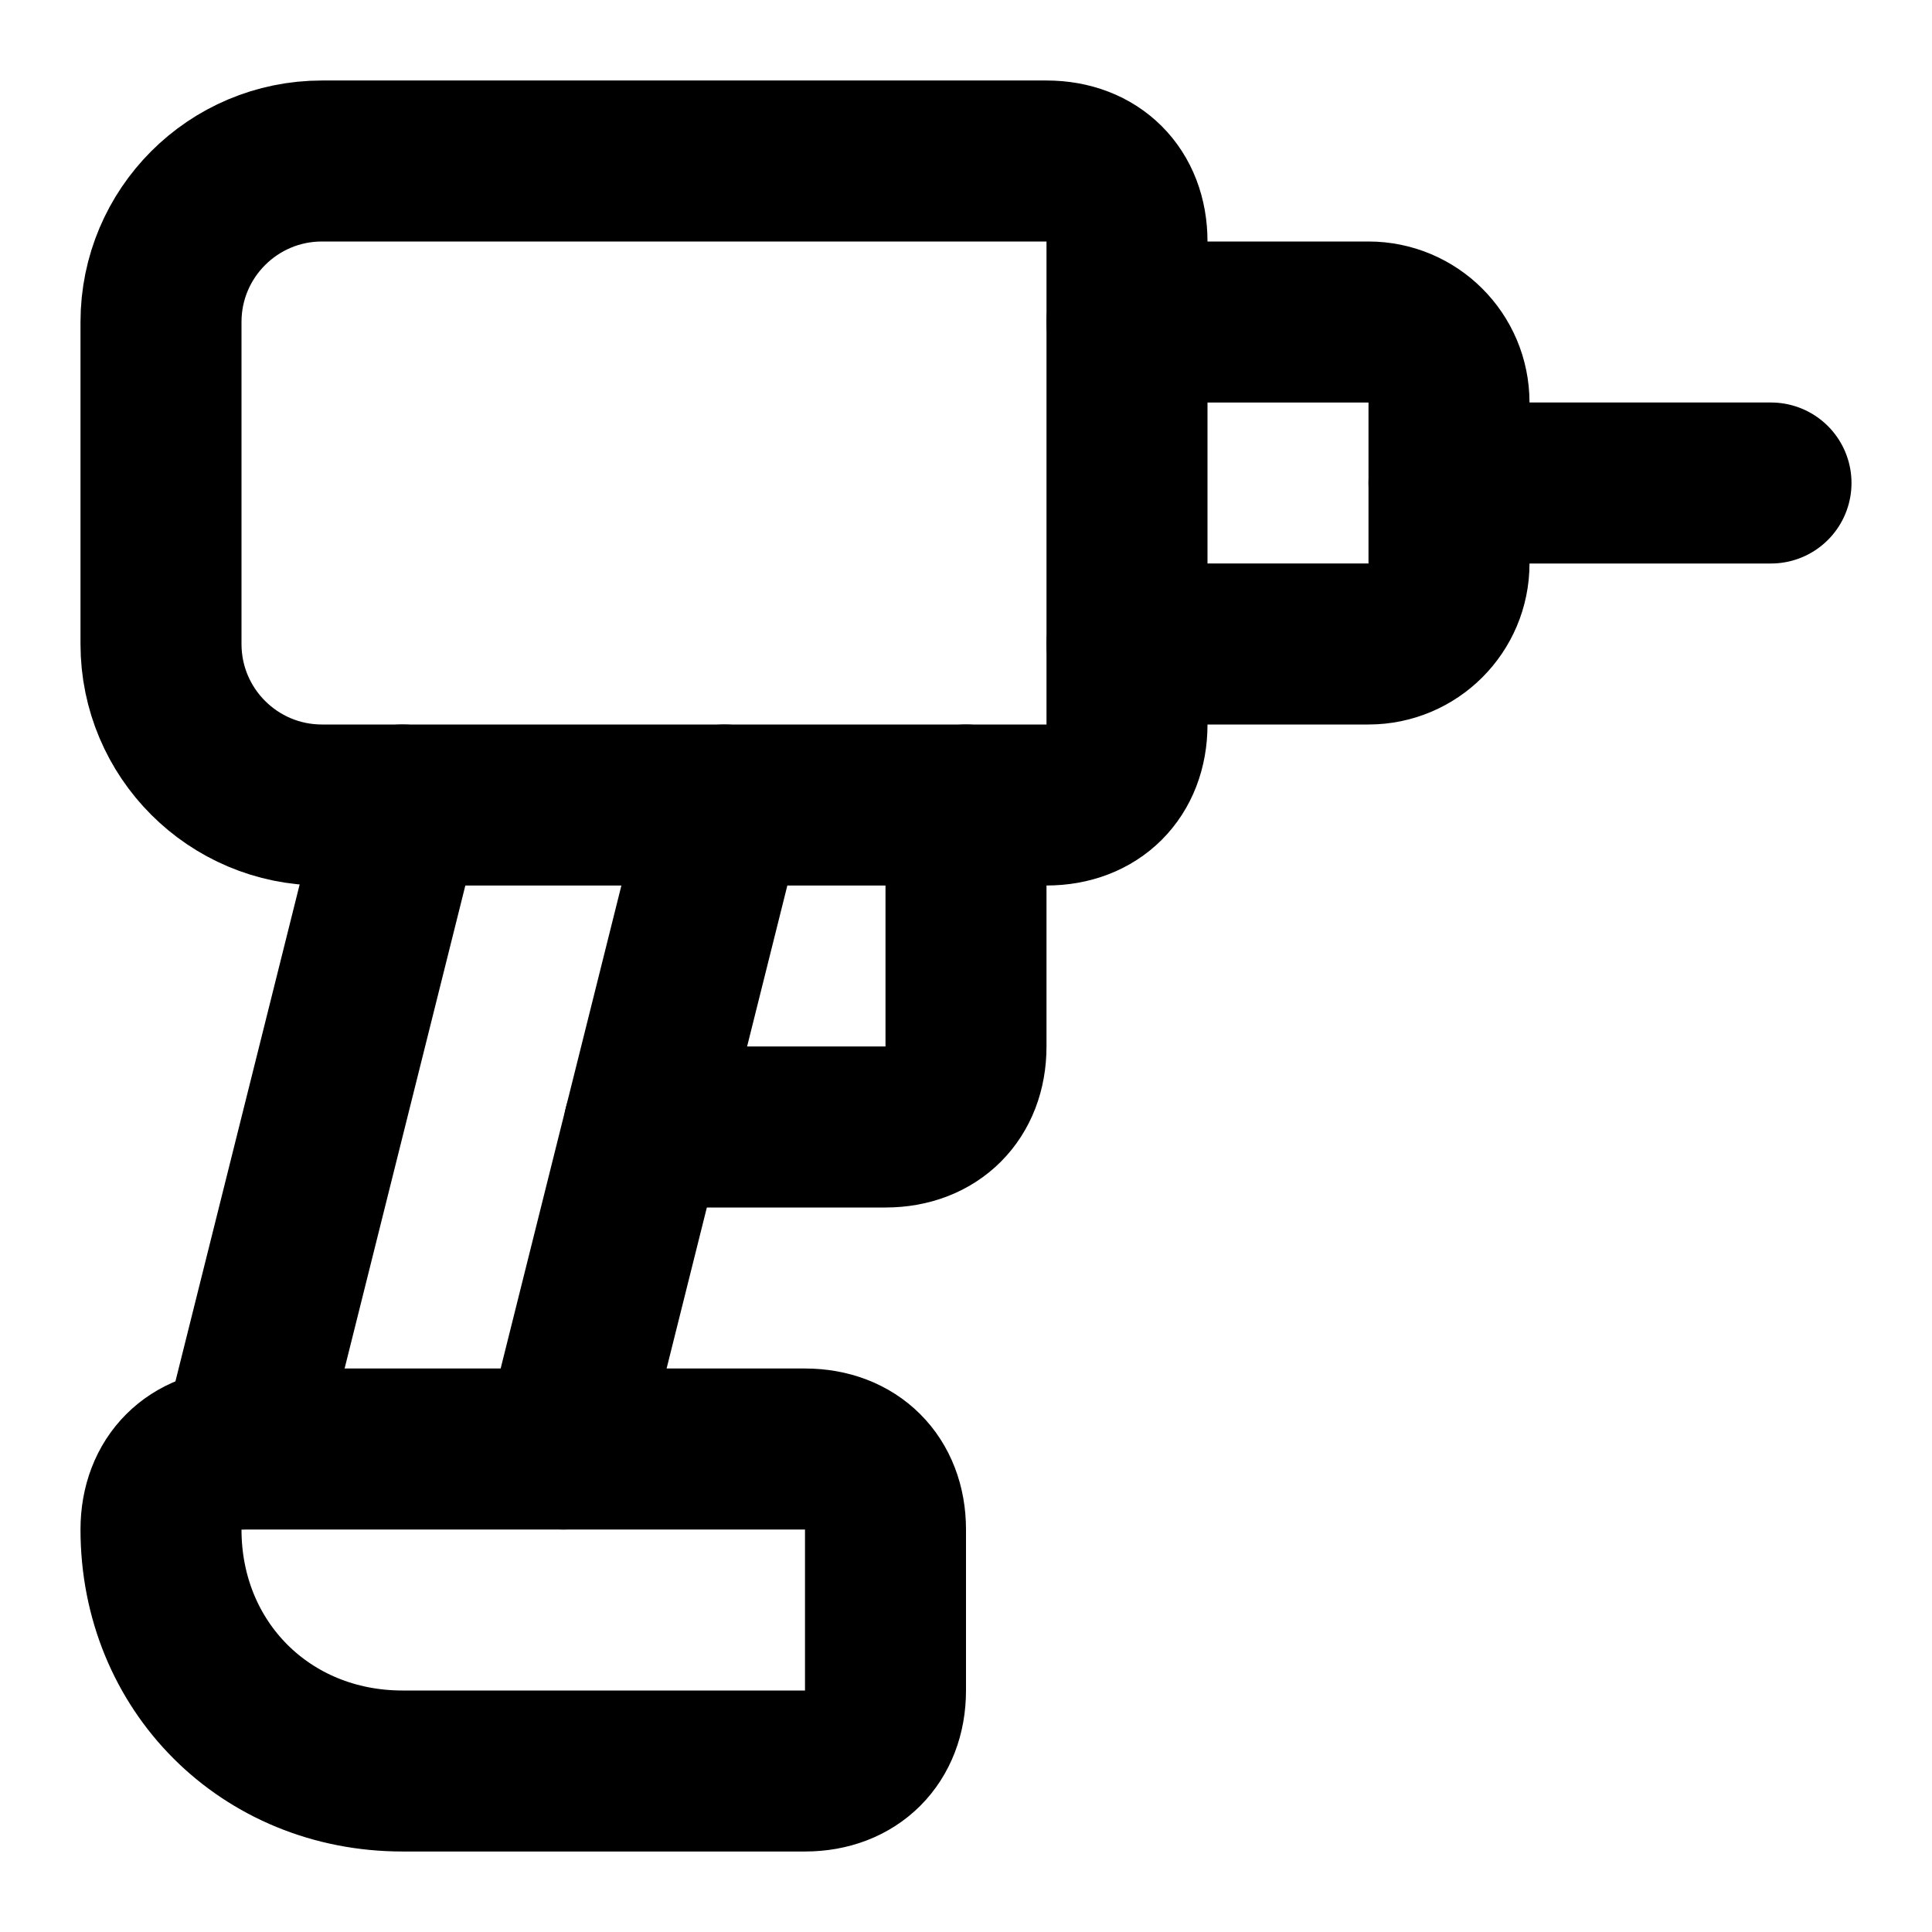
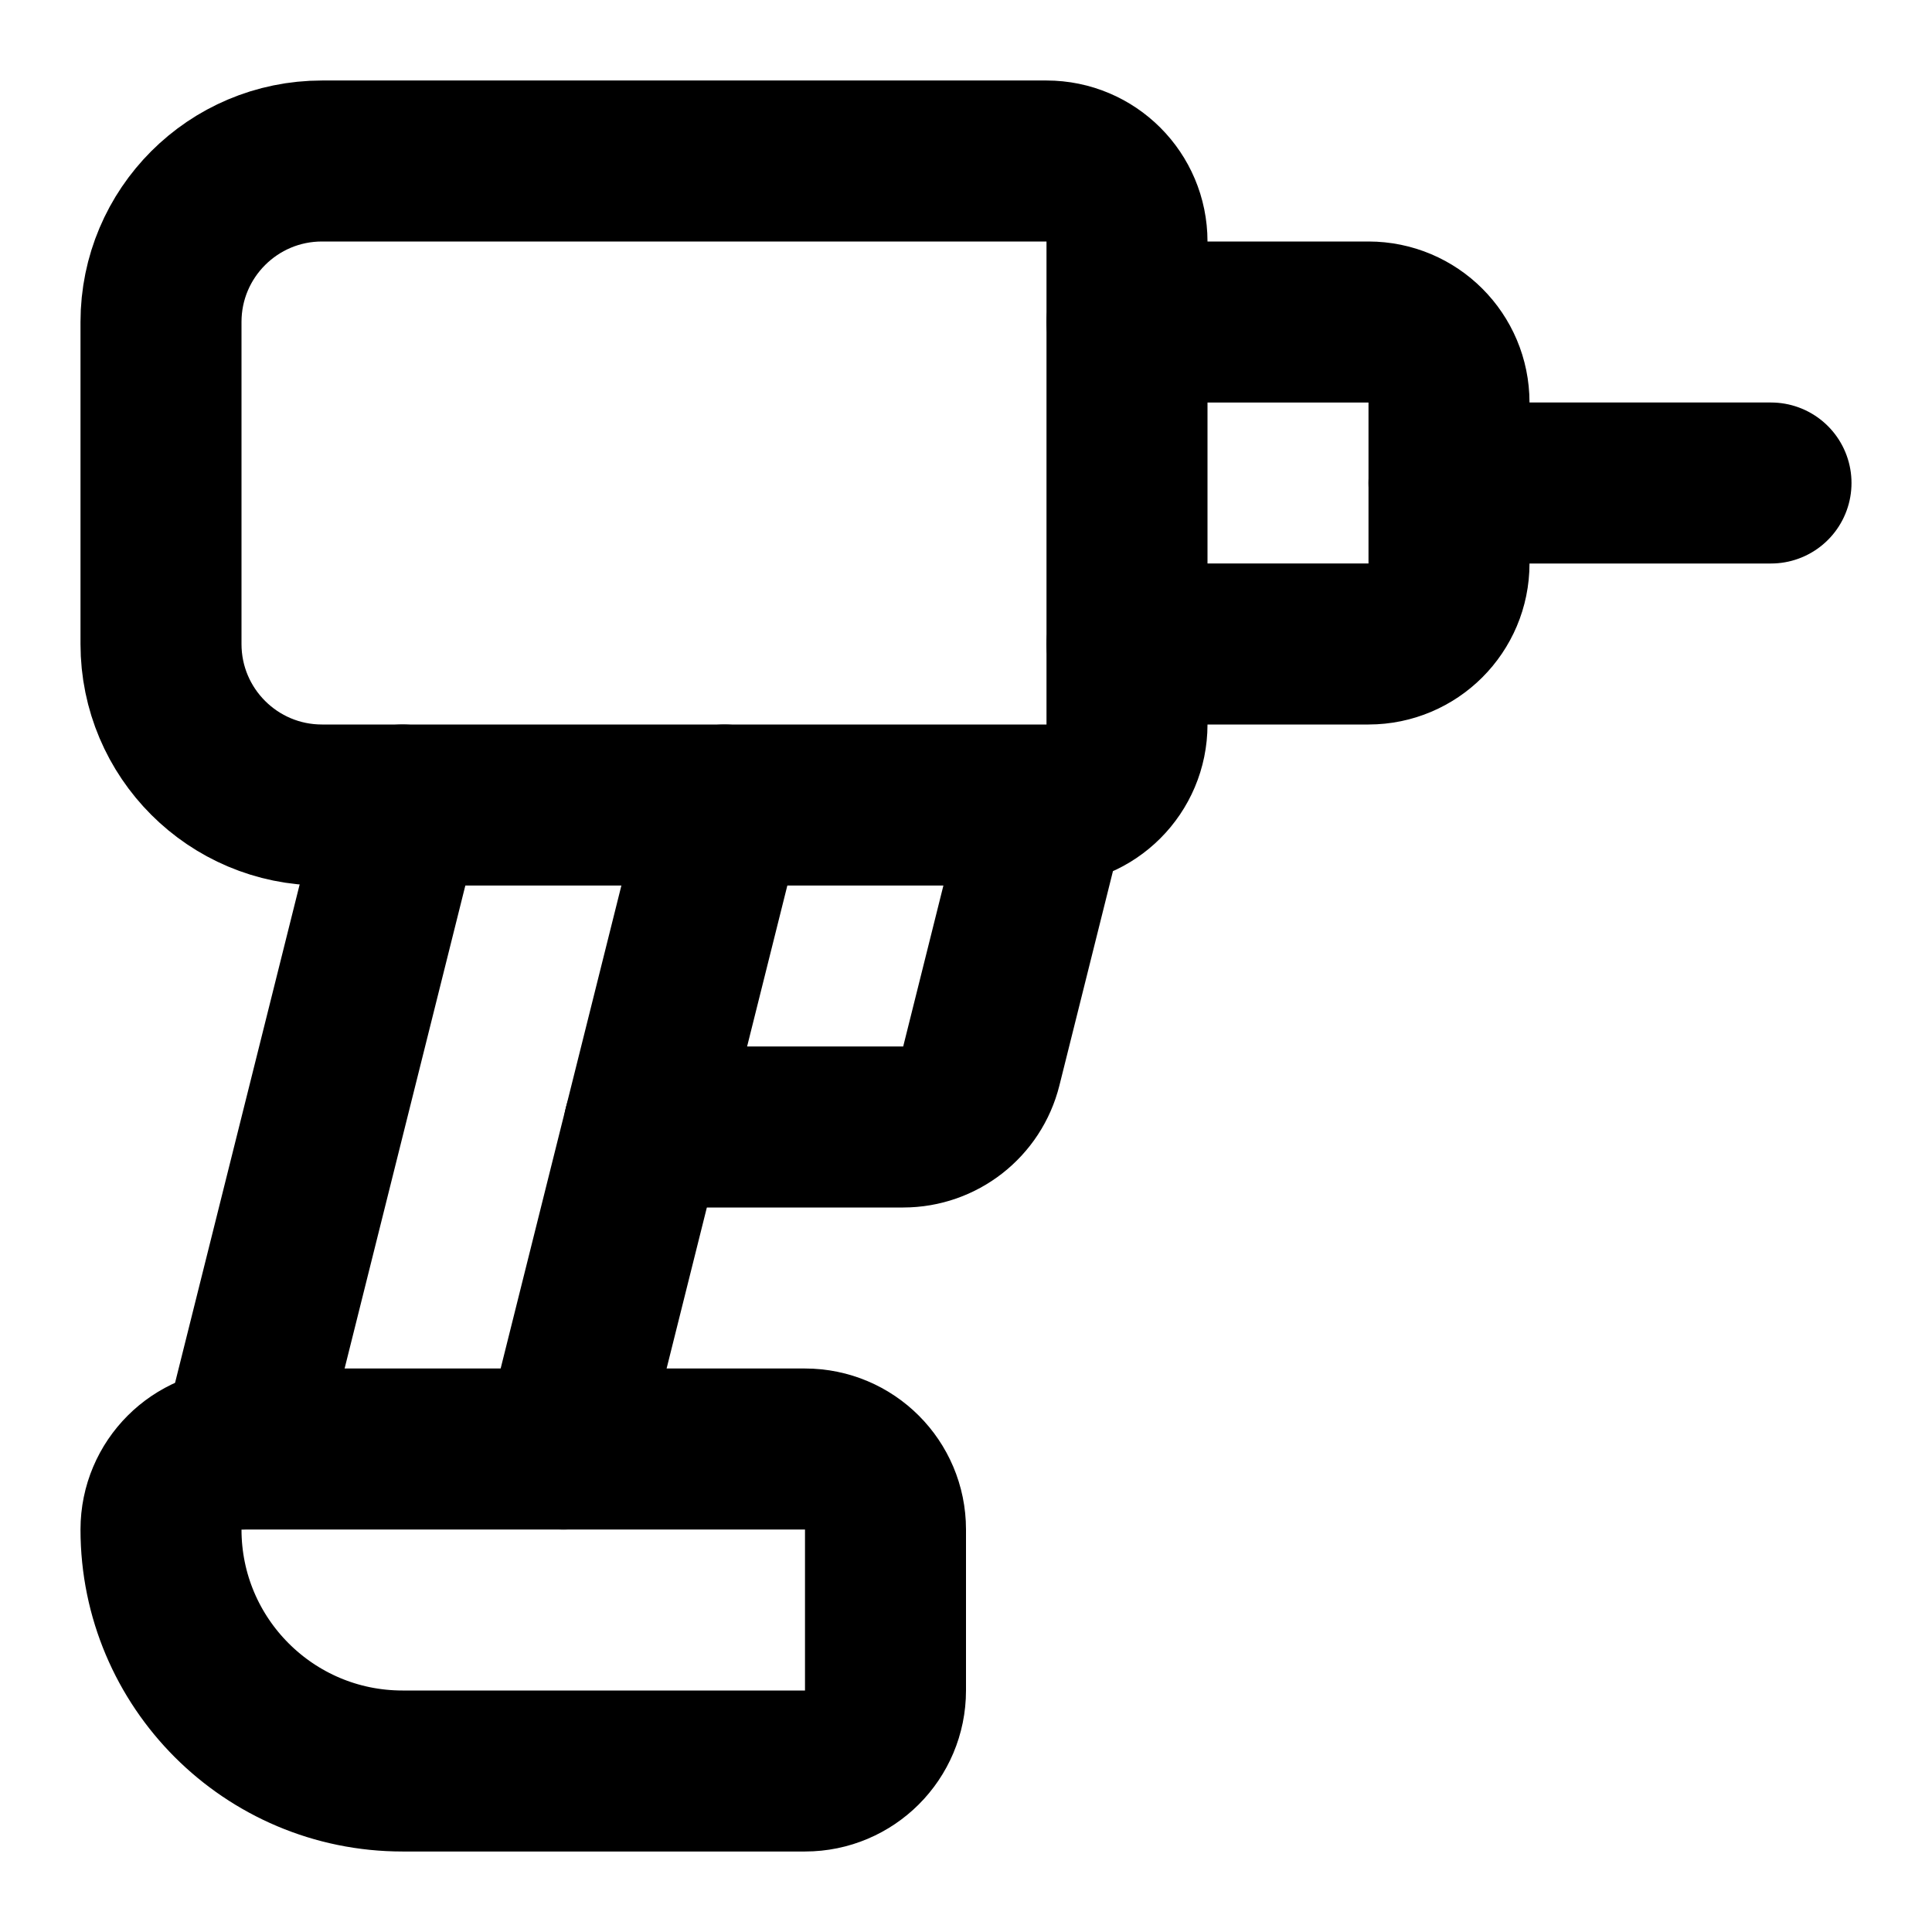
<svg xmlns="http://www.w3.org/2000/svg" viewBox="0 0 24 24" fill="none" stroke="currentColor" stroke-width="2" stroke-linecap="round" stroke-linejoin="round">
-   <path d="M14 9c0 .6-.4 1-1 1H4a2 2 0 0 1-2-2V4a2 2 0 0 1 2-2h9c.6 0 1 .4 1 1Z" />
+   <path d="M10 18a1 1 0 0 1 1 1v2a1 1 0 0 1-1 1H5a3 3 0 0 1-3-3 1 1 0 0 1 1-1z" />
+   <path d="M13 10H4a2 2 0 0 1-2-2V4a2 2 0 0 1 2-2h9a1 1 0 0 1 1 1v6a1 1 0 0 1-1 1l-.81 3.242a1 1 0 0 1-.97.758H8" />
+   <path d="M14 4h3a1 1 0 0 1 1 1v2a1 1 0 0 1-1 1h-3" />
  <path d="M18 6h4" />
-   <path d="M14 4h3a1 1 0 0 1 1 1v2a1 1 0 0 1-1 1h-3" />
  <path d="m5 10-2 8" />
-   <path d="M12 10v3c0 .6-.4 1-1 1H8" />
  <path d="m7 18 2-8" />
-   <path d="M5 22c-1.7 0-3-1.3-3-3 0-.6.4-1 1-1h7c.6 0 1 .4 1 1v2c0 .6-.4 1-1 1Z" />
</svg>
